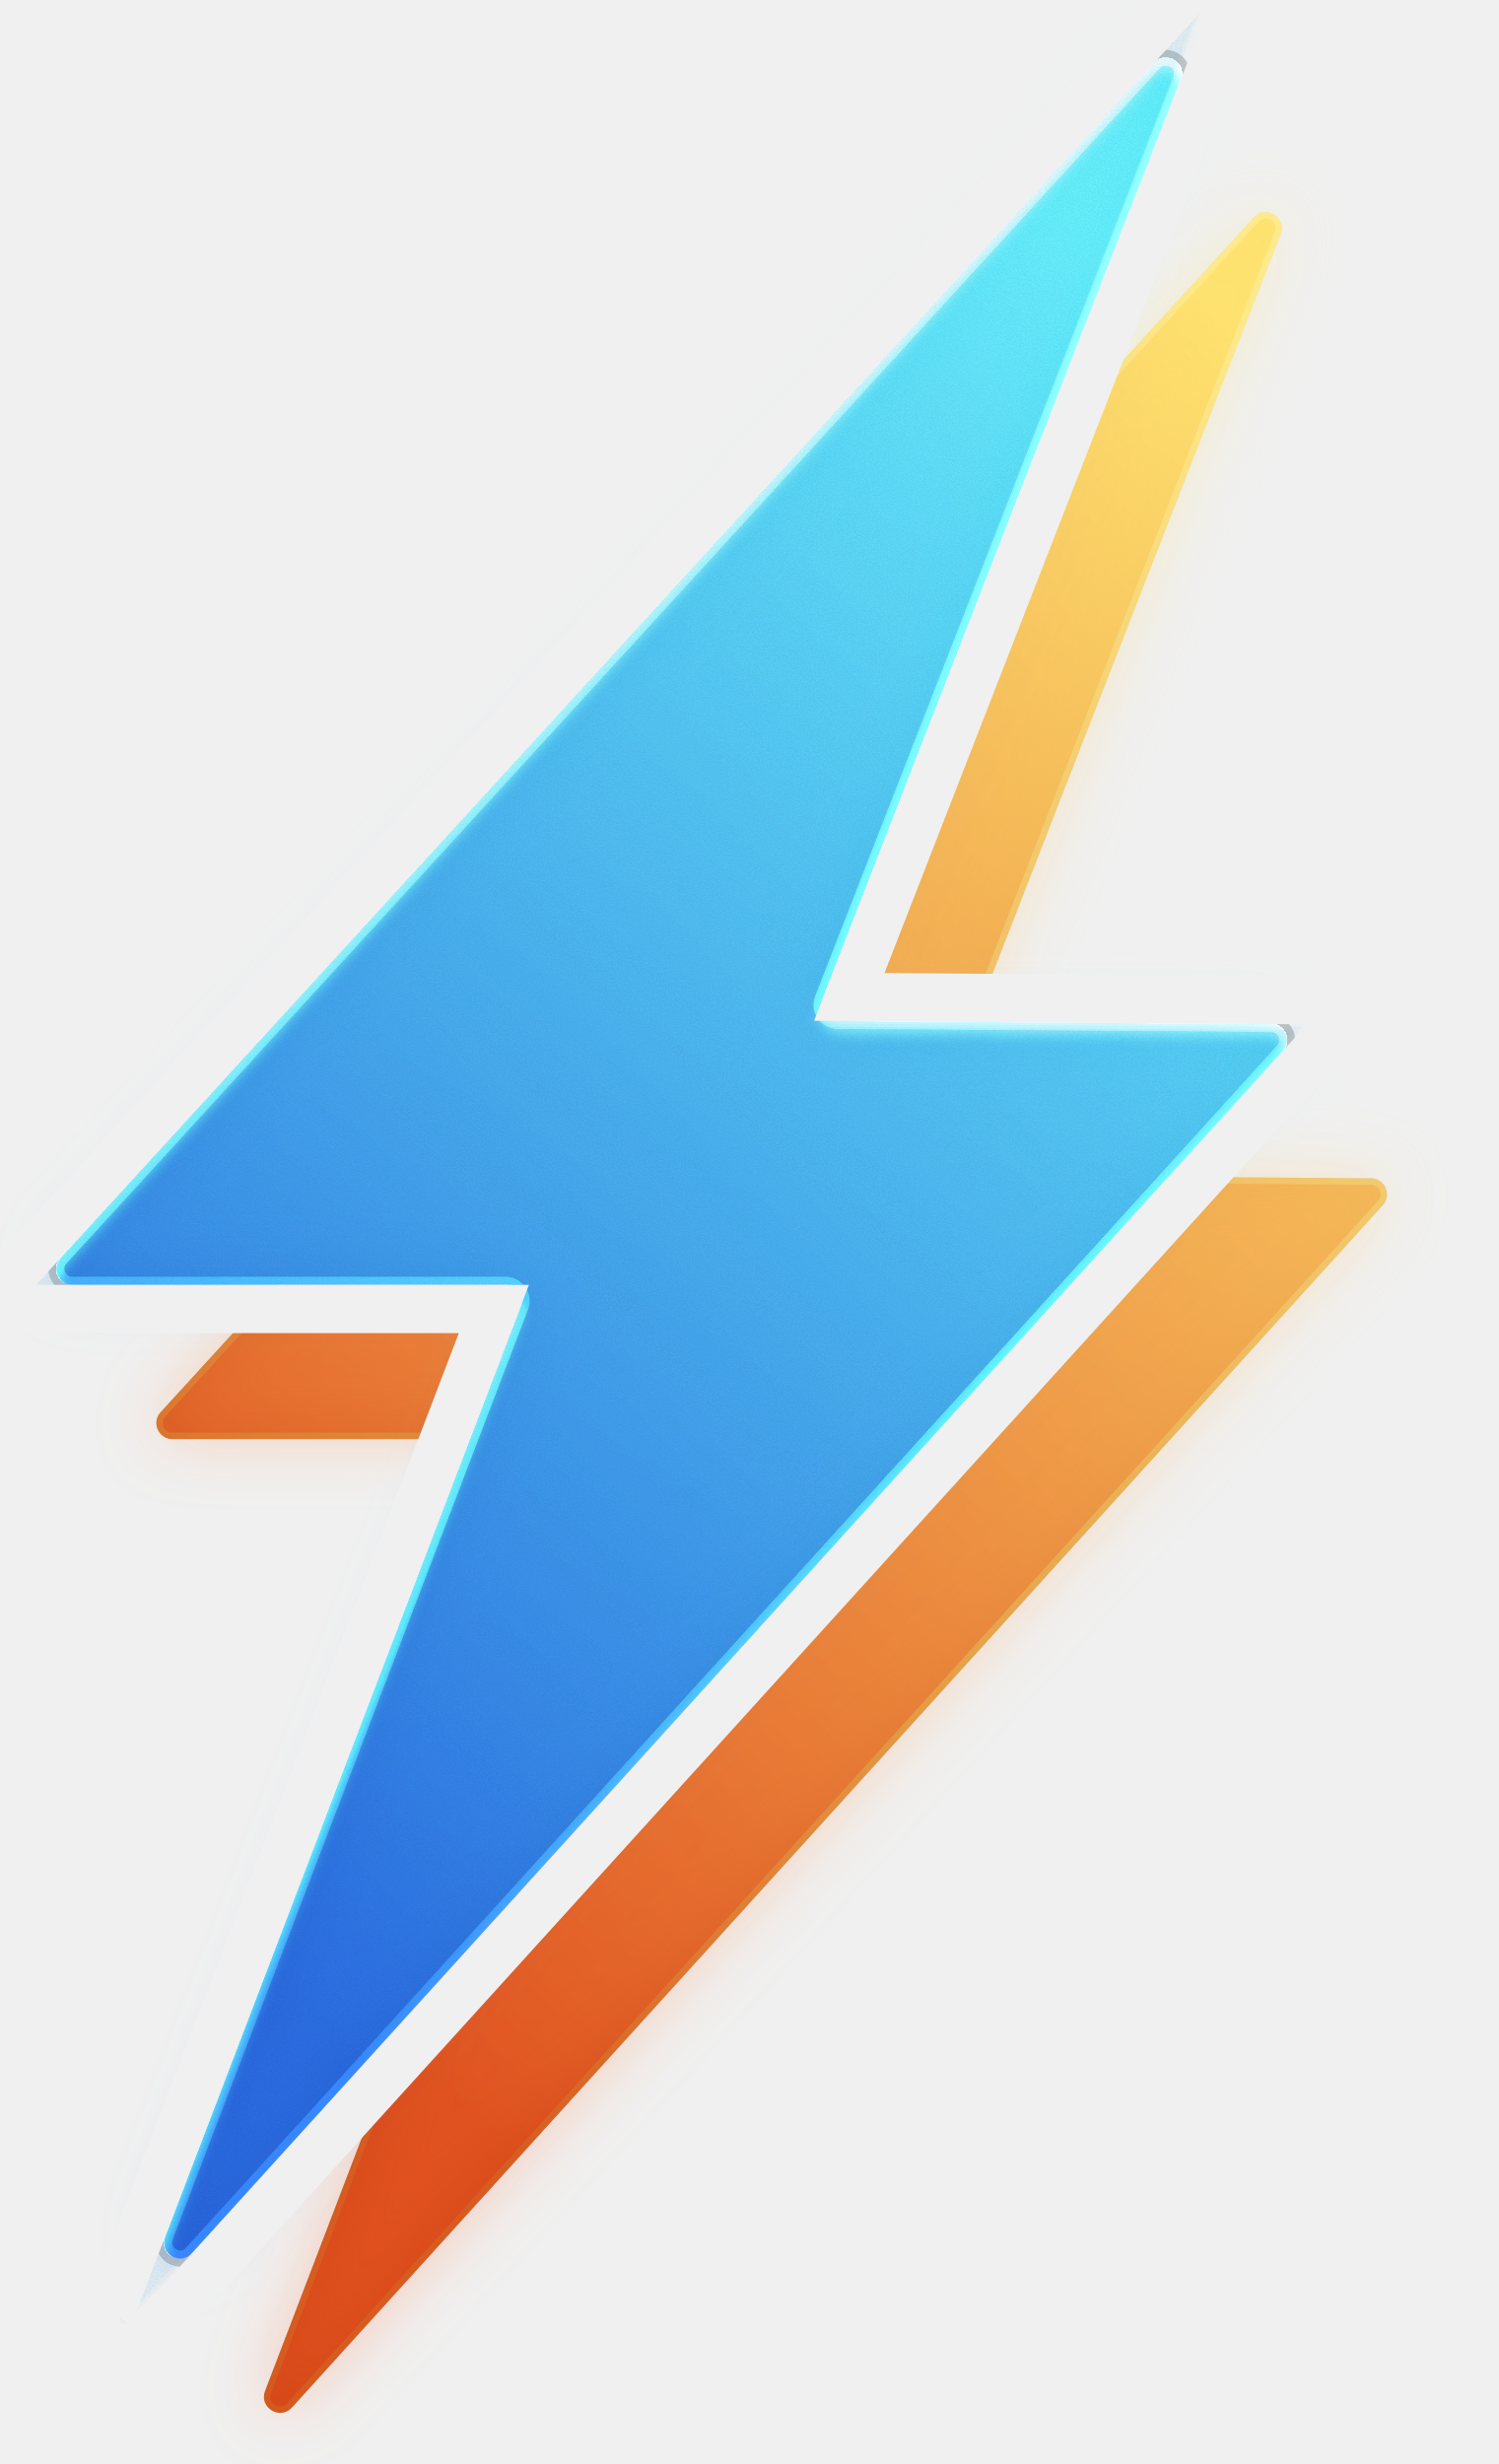
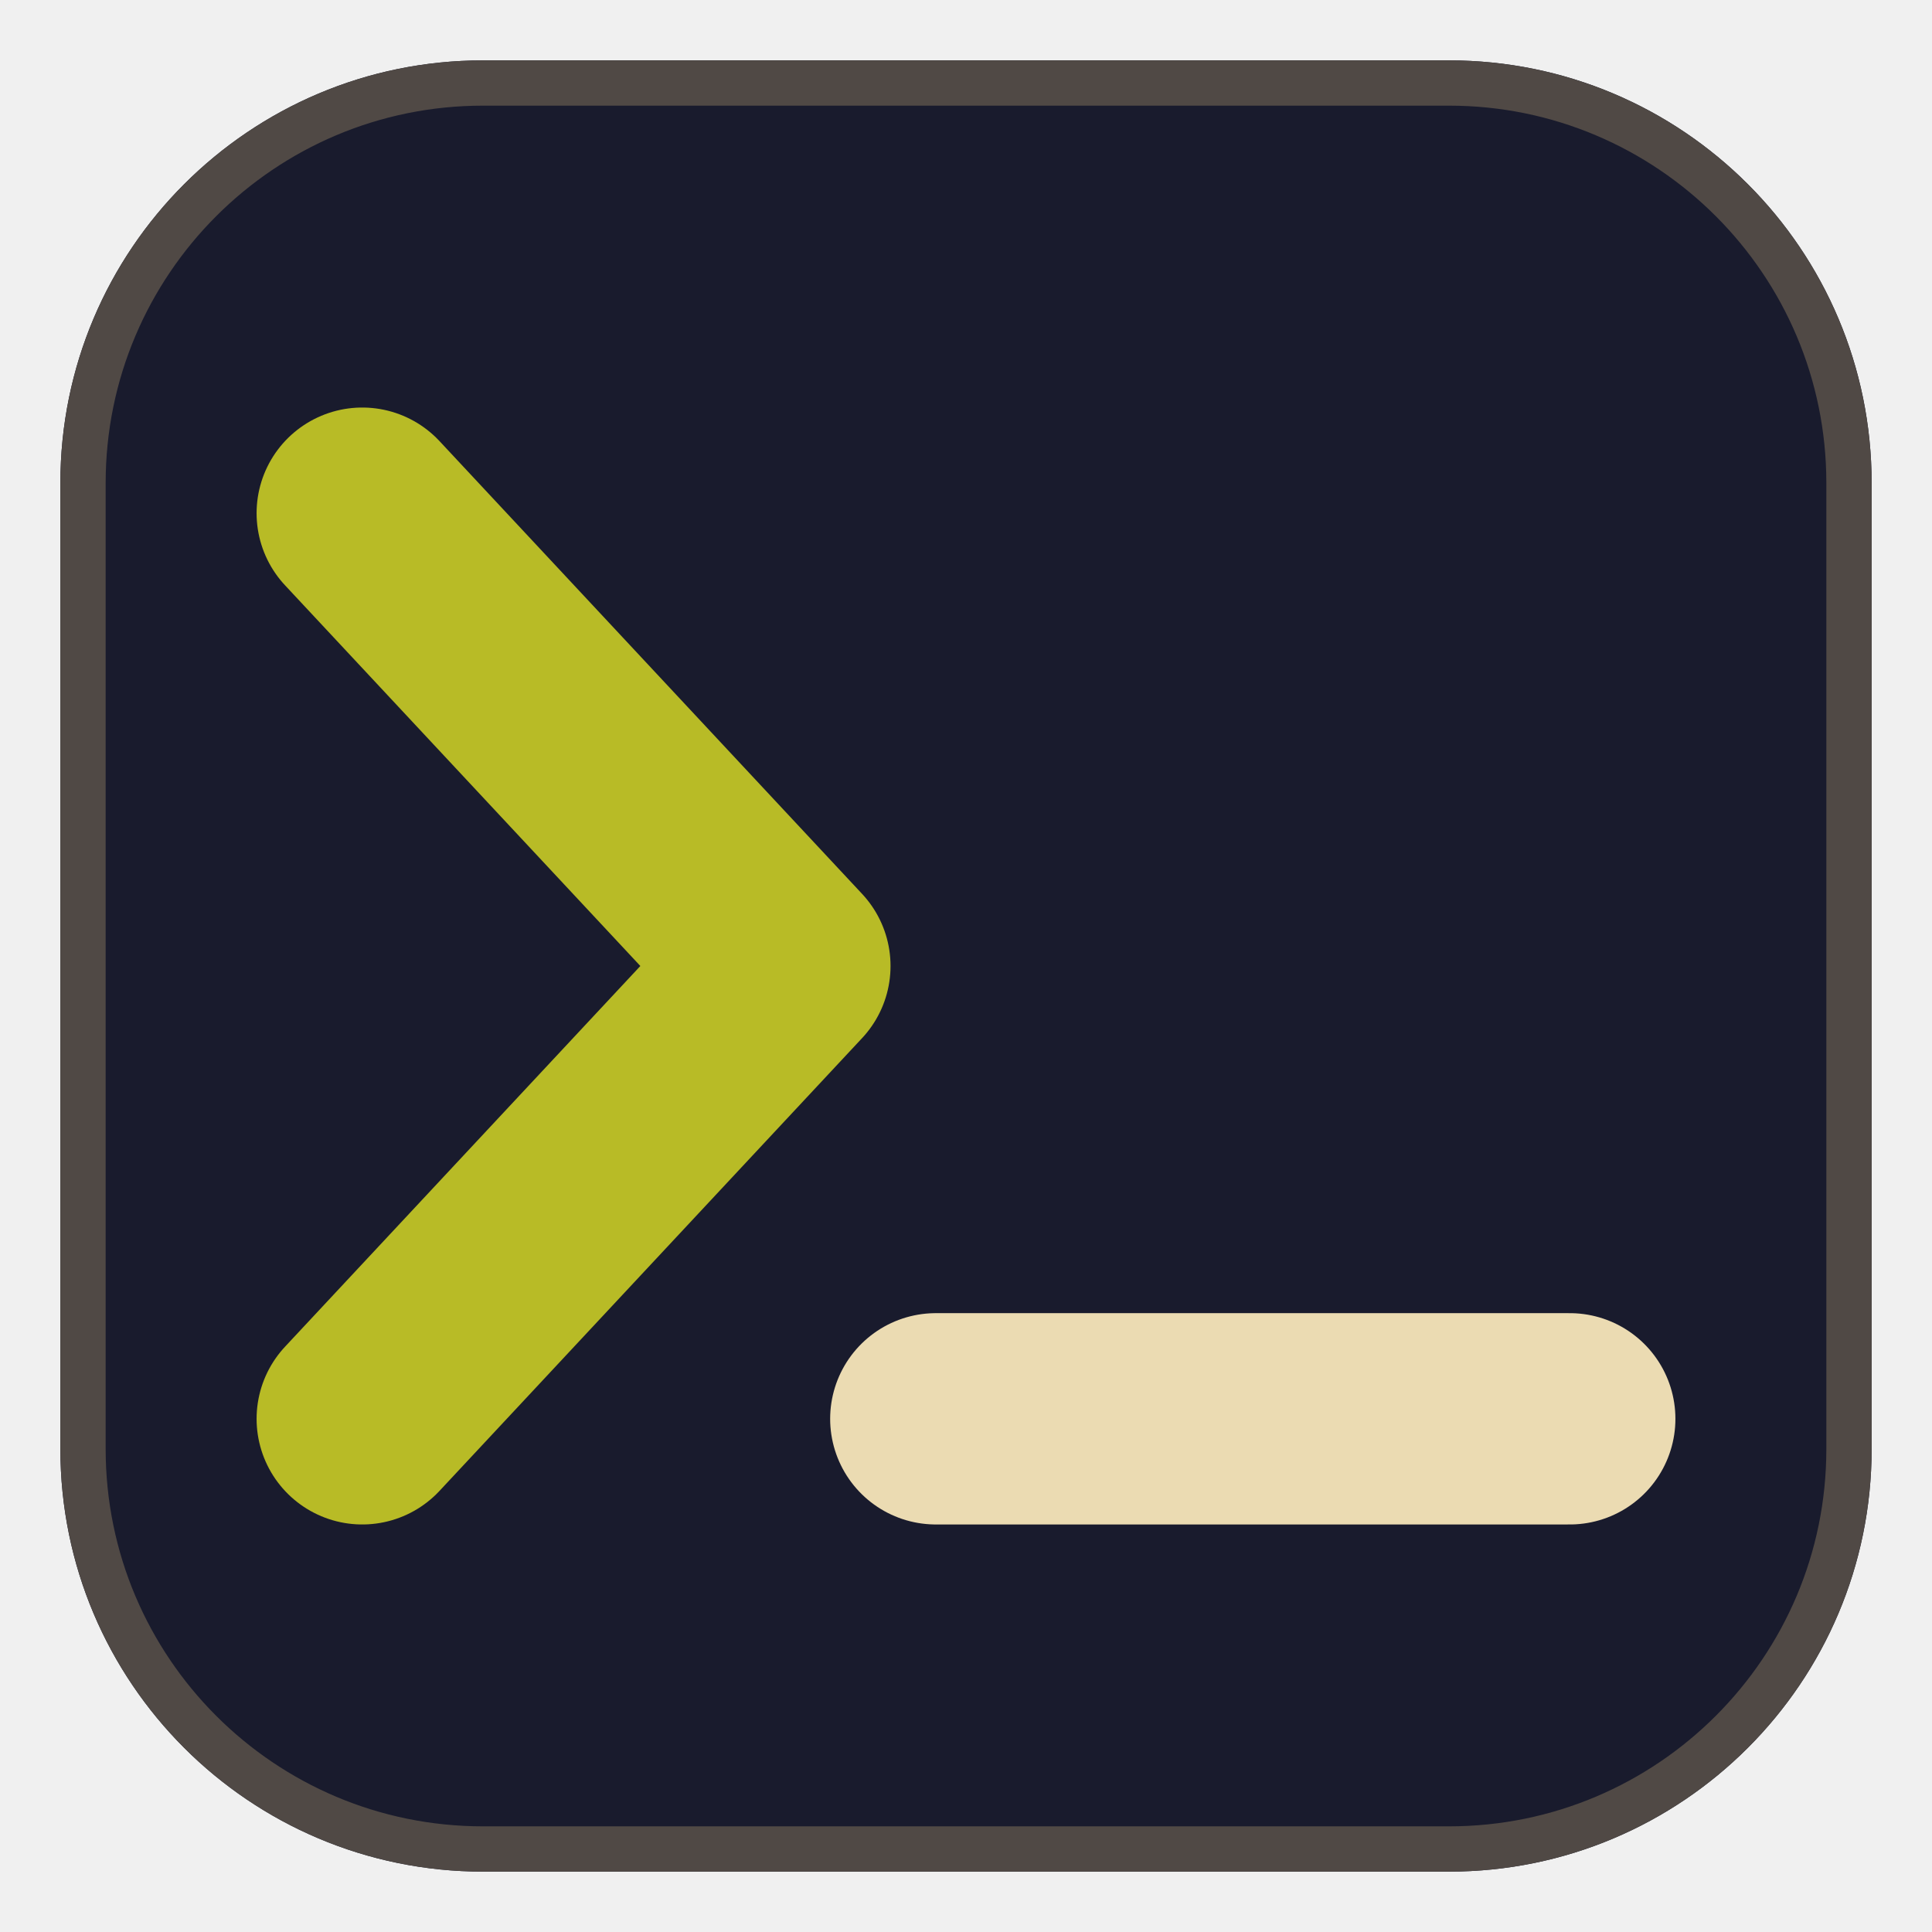
- <svg xmlns="http://www.w3.org/2000/svg" width="466" height="766" viewBox="0 0 466 766" fill="none">
-   <mask id="mask0_30_2" style="mask-type:alpha" maskUnits="userSpaceOnUse" x="0" y="0" width="466" height="766">
-     <path d="M466 766H0V414.438H142.642L27.822 714.812L52.942 730.248L417.459 328.514L439.997 303.674L406.457 303.435L274.981 302.495L390.771 5.339L382.186 0H466V766ZM253.1 317.339L406.351 318.434L41.834 720.168L164.434 399.438H11.184L376.696 0H376.753L253.1 317.339ZM0.117 389.312L0 389.439V0H356.364L0.117 389.312Z" fill="#D9D9D9" />
-   </mask>
-   <g mask="url(#mask0_30_2)">
-     <path d="M49.928 439.015L389.815 67.583C393.552 63.498 400.172 67.615 398.162 72.773L286.816 358.529C285.544 361.793 287.936 365.319 291.439 365.344L426.251 366.307C430.572 366.338 432.822 371.466 429.918 374.667L90.781 748.43C87.066 752.525 80.434 748.45 82.408 743.285L192.921 454.176C194.172 450.902 191.755 447.391 188.25 447.391H53.617C49.269 447.391 46.993 442.223 49.928 439.015Z" fill="url(#paint0_linear_30_2)" fill-opacity="0.2" style="mix-blend-mode:overlay" />
-     <path d="M49.928 439.015L389.815 67.583C393.552 63.498 400.172 67.615 398.162 72.773L286.816 358.529C285.544 361.793 287.936 365.319 291.439 365.344L426.251 366.307C430.572 366.338 432.822 371.466 429.918 374.667L90.781 748.43C87.066 752.525 80.434 748.45 82.408 743.285L192.921 454.176C194.172 450.902 191.755 447.391 188.25 447.391H53.617C49.269 447.391 46.993 442.223 49.928 439.015Z" fill="url(#paint1_linear_30_2)" />
-     <path d="M390.552 68.258C393.542 64.99 398.838 68.283 397.23 72.41L285.884 358.166C284.358 362.083 287.229 366.315 291.432 366.345L426.244 367.307C429.701 367.332 431.501 371.435 429.177 373.995L90.041 747.758C87.068 751.034 81.763 747.774 83.342 743.641L193.855 454.533C195.357 450.605 192.456 446.391 188.251 446.391H53.617C50.138 446.39 48.318 442.257 50.666 439.69L390.552 68.258Z" stroke="#64F5FC" stroke-opacity="0.3" style="mix-blend-mode:overlay" stroke-width="2" />
-     <g opacity="0.3" filter="url(#filter0_f_30_2)">
-       <path d="M49.928 439.015L389.815 67.583C393.552 63.498 400.172 67.615 398.162 72.773L286.816 358.529C285.544 361.793 287.936 365.319 291.439 365.344L426.251 366.307C430.572 366.338 432.822 371.466 429.918 374.667L90.781 748.43C87.066 752.525 80.434 748.45 82.408 743.285L192.921 454.176C194.172 450.902 191.755 447.391 188.25 447.391H53.617C49.269 447.391 46.993 442.223 49.928 439.015Z" fill="url(#paint2_linear_30_2)" fill-opacity="0.2" style="mix-blend-mode:overlay" />
-       <path d="M49.928 439.015L389.815 67.583C393.552 63.498 400.172 67.615 398.162 72.773L286.816 358.529C285.544 361.793 287.936 365.319 291.439 365.344L426.251 366.307C430.572 366.338 432.822 371.466 429.918 374.667L90.781 748.43C87.066 752.525 80.434 748.45 82.408 743.285L192.921 454.176C194.172 450.902 191.755 447.391 188.25 447.391H53.617C49.269 447.391 46.993 442.223 49.928 439.015Z" fill="url(#paint3_linear_30_2)" />
-     </g>
-     <g filter="url(#filter1_i_30_2)">
-       <path d="M18.848 391.062L358.734 19.63C362.471 15.546 369.092 19.662 367.082 24.821L255.735 310.576C254.464 313.84 256.856 317.366 260.359 317.391L395.17 318.354C399.492 318.385 401.741 323.514 398.837 326.714L59.701 700.477C55.985 704.573 49.353 700.497 51.328 695.332L161.84 406.223C163.091 402.95 160.674 399.438 157.17 399.438H22.536C18.188 399.438 15.912 394.271 18.848 391.062Z" fill="url(#paint4_linear_30_2)" fill-opacity="0.2" style="mix-blend-mode:overlay" />
-       <path d="M18.848 391.062L358.734 19.63C362.471 15.546 369.092 19.662 367.082 24.821L255.735 310.576C254.464 313.84 256.856 317.366 260.359 317.391L395.17 318.354C399.492 318.385 401.741 323.514 398.837 326.714L59.701 700.477C55.985 704.573 49.353 700.497 51.328 695.332L161.84 406.223C163.091 402.95 160.674 399.438 157.17 399.438H22.536C18.188 399.438 15.912 394.271 18.848 391.062Z" fill="url(#paint5_linear_30_2)" />
-     </g>
-     <path d="M18.848 391.062L358.734 19.63C362.471 15.546 369.092 19.662 367.082 24.821L255.735 310.576C254.464 313.84 256.856 317.366 260.359 317.391L395.17 318.354C399.492 318.385 401.741 323.514 398.837 326.714L59.701 700.477C55.985 704.573 49.353 700.497 51.328 695.332L161.84 406.223C163.091 402.95 160.674 399.438 157.17 399.438H22.536C18.188 399.438 15.912 394.271 18.848 391.062Z" stroke="black" stroke-opacity="0.25" stroke-width="5" stroke-miterlimit="4.134" stroke-linejoin="round" />
-     <path d="M18.848 391.062L358.734 19.63C362.471 15.546 369.092 19.662 367.082 24.821L255.735 310.576C254.464 313.84 256.856 317.366 260.359 317.391L395.17 318.354C399.492 318.385 401.741 323.514 398.837 326.714L59.701 700.477C55.985 704.573 49.353 700.497 51.328 695.332L161.84 406.223C163.091 402.95 160.674 399.438 157.17 399.438H22.536C18.188 399.438 15.912 394.271 18.848 391.062Z" stroke="white" style="mix-blend-mode:overlay" stroke-width="5" stroke-miterlimit="4.134" stroke-linejoin="round" />
-     <g opacity="0.3" filter="url(#filter2_f_30_2)">
-       <path d="M18.848 391.062L358.734 19.63C362.471 15.546 369.092 19.662 367.082 24.821L255.735 310.576C254.464 313.84 256.856 317.366 260.359 317.391L395.17 318.354C399.492 318.385 401.741 323.514 398.837 326.714L59.701 700.477C55.985 704.572 49.353 700.497 51.328 695.332L161.84 406.223C163.091 402.95 160.674 399.438 157.17 399.438H22.536C18.188 399.438 15.912 394.27 18.848 391.062Z" fill="url(#paint6_linear_30_2)" />
-       <path d="M18.848 391.062L358.734 19.63C362.471 15.546 369.092 19.662 367.082 24.821L255.735 310.576C254.464 313.84 256.856 317.366 260.359 317.391L395.17 318.354C399.492 318.385 401.741 323.514 398.837 326.714L59.701 700.477C55.985 704.572 49.353 700.497 51.328 695.332L161.84 406.223C163.091 402.95 160.674 399.438 157.17 399.438H22.536C18.188 399.438 15.912 394.27 18.848 391.062Z" fill="url(#paint7_linear_30_2)" style="mix-blend-mode:soft-light" />
-     </g>
-     <mask id="mask1_30_2" style="mask-type:alpha" maskUnits="userSpaceOnUse" x="5" y="1" width="400" height="722">
-       <path d="M7.34 401.292L372.952 1.747L249.257 319.194L402.507 320.288L37.99 722.023L160.591 401.292H7.34Z" fill="url(#paint8_linear_30_2)" fill-opacity="0.2" />
-       <path d="M7.34 401.292L372.952 1.747L249.257 319.194L402.507 320.288L37.99 722.023L160.591 401.292H7.34Z" fill="url(#paint9_linear_30_2)" />
-       <path d="M7.34 401.292L372.952 1.747L249.257 319.194L402.507 320.288L37.99 722.023L160.591 401.292H7.34Z" stroke="black" stroke-opacity="0.2" stroke-width="2" />
-       <path d="M7.34 401.292L372.952 1.747L249.257 319.194L402.507 320.288L37.99 722.023L160.591 401.292H7.34Z" stroke="#64F5FC" stroke-opacity="0.3" stroke-width="2" />
-     </mask>
-     <g mask="url(#mask1_30_2)">
-       <g opacity="0.6" filter="url(#filter3_n_30_2)">
-         <rect x="-64.602" y="-22.558" width="538.597" height="768.036" fill="#2CBCFF" fill-opacity="0.15" style="mix-blend-mode:soft-light" />
-       </g>
-     </g>
-   </g>
-   <defs>
-     <filter id="filter0_f_30_2" x="28.607" y="45.923" width="422.617" height="724.181" filterUnits="userSpaceOnUse" color-interpolation-filters="sRGB">
-       <feFlood flood-opacity="0" result="BackgroundImageFix" />
-       <feBlend mode="normal" in="SourceGraphic" in2="BackgroundImageFix" result="shape" />
-       <feGaussianBlur stdDeviation="10" result="effect1_foregroundBlur_30_2" />
-     </filter>
-     <filter id="filter1_i_30_2" x="15.022" y="15.453" width="387.627" height="693.216" filterUnits="userSpaceOnUse" color-interpolation-filters="sRGB">
-       <feFlood flood-opacity="0" result="BackgroundImageFix" />
-       <feBlend mode="normal" in="SourceGraphic" in2="BackgroundImageFix" result="shape" />
-       <feColorMatrix in="SourceAlpha" type="matrix" values="0 0 0 0 0 0 0 0 0 0 0 0 0 0 0 0 0 0 127 0" result="hardAlpha" />
-       <feOffset dy="4" />
-       <feGaussianBlur stdDeviation="2" />
-       <feComposite in2="hardAlpha" operator="arithmetic" k2="-1" k3="1" />
-       <feColorMatrix type="matrix" values="0 0 0 0 1 0 0 0 0 1 0 0 0 0 1 0 0 0 1 0" />
-       <feBlend mode="overlay" in2="shape" result="effect1_innerShadow_30_2" />
-     </filter>
-     <filter id="filter2_f_30_2" x="-2.473" y="-2.03" width="422.618" height="724.181" filterUnits="userSpaceOnUse" color-interpolation-filters="sRGB">
-       <feFlood flood-opacity="0" result="BackgroundImageFix" />
-       <feBlend mode="normal" in="SourceGraphic" in2="BackgroundImageFix" result="shape" />
-       <feGaussianBlur stdDeviation="10" result="effect1_foregroundBlur_30_2" />
-     </filter>
-     <filter id="filter3_n_30_2" x="-64.602" y="-22.558" width="538.597" height="768.036" filterUnits="userSpaceOnUse" color-interpolation-filters="sRGB">
-       <feFlood flood-opacity="0" result="BackgroundImageFix" />
-       <feBlend mode="normal" in="SourceGraphic" in2="BackgroundImageFix" result="shape" />
-       <feTurbulence type="fractalNoise" baseFrequency="2 2" stitchTiles="stitch" numOctaves="3" result="noise" seed="4640" />
-       <feColorMatrix in="noise" type="luminanceToAlpha" result="alphaNoise" />
-       <feComponentTransfer in="alphaNoise" result="coloredNoise1">
-         <feFuncA type="discrete" tableValues="1 1 1 1 1 1 1 1 1 1 1 1 1 1 1 1 1 1 1 1 1 1 1 1 1 1 1 1 1 1 1 1 1 1 1 1 1 1 1 1 1 1 1 1 1 1 1 1 1 1 1 0 0 0 0 0 0 0 0 0 0 0 0 0 0 0 0 0 0 0 0 0 0 0 0 0 0 0 0 0 0 0 0 0 0 0 0 0 0 0 0 0 0 0 0 0 0 0 0 0 " />
-       </feComponentTransfer>
-       <feComposite operator="in" in2="shape" in="coloredNoise1" result="noise1Clipped" />
-       <feFlood flood-color="rgba(0, 0, 0, 0.25)" result="color1Flood" />
-       <feComposite operator="in" in2="noise1Clipped" in="color1Flood" result="color1" />
-       <feMerge result="effect1_noise_30_2">
-         <feMergeNode in="shape" />
-         <feMergeNode in="color1" />
-       </feMerge>
-     </filter>
-     <linearGradient id="paint0_linear_30_2" x1="298.124" y1="344.516" x2="153.084" y2="500.503" gradientUnits="userSpaceOnUse">
-       <stop stop-color="white" />
-       <stop offset="1" stop-color="white" stop-opacity="0" />
-     </linearGradient>
-     <linearGradient id="paint1_linear_30_2" x1="467.247" y1="183.056" x2="65.513" y2="573.844" gradientUnits="userSpaceOnUse">
-       <stop stop-color="#FEE26F" />
-       <stop offset="1" stop-color="#D34516" />
-     </linearGradient>
-     <linearGradient id="paint2_linear_30_2" x1="268.308" y1="354.346" x2="123.268" y2="510.333" gradientUnits="userSpaceOnUse">
-       <stop stop-color="white" />
-       <stop offset="1" stop-color="white" stop-opacity="0" />
-     </linearGradient>
-     <linearGradient id="paint3_linear_30_2" x1="437.431" y1="192.886" x2="35.697" y2="583.674" gradientUnits="userSpaceOnUse">
-       <stop stop-color="#FEE26F" />
-       <stop offset="1" stop-color="#FE6E34" />
-     </linearGradient>
-     <linearGradient id="paint4_linear_30_2" x1="237.228" y1="306.393" x2="92.187" y2="462.38" gradientUnits="userSpaceOnUse">
-       <stop stop-color="white" />
-       <stop offset="1" stop-color="white" stop-opacity="0" />
-     </linearGradient>
-     <linearGradient id="paint5_linear_30_2" x1="406.35" y1="144.933" x2="4.616" y2="535.721" gradientUnits="userSpaceOnUse">
-       <stop stop-color="#5AF0F9" />
-       <stop offset="1" stop-color="#2559D1" />
-     </linearGradient>
-     <linearGradient id="paint6_linear_30_2" x1="375.153" y1="-0.107" x2="47.307" y2="720.169" gradientUnits="userSpaceOnUse">
-       <stop stop-color="#60FDFC" />
-       <stop offset="1" stop-color="#336CFC" />
-     </linearGradient>
-     <linearGradient id="paint7_linear_30_2" x1="399.622" y1="162.16" x2="53.034" y2="520.901" gradientUnits="userSpaceOnUse">
-       <stop stop-color="white" />
-       <stop offset="1" stop-color="white" stop-opacity="0" />
-     </linearGradient>
-     <linearGradient id="paint8_linear_30_2" x1="233.384" y1="308.247" x2="88.344" y2="464.234" gradientUnits="userSpaceOnUse">
-       <stop stop-color="white" />
-       <stop offset="1" stop-color="white" stop-opacity="0" />
-     </linearGradient>
-     <linearGradient id="paint9_linear_30_2" x1="402.507" y1="146.787" x2="0.773" y2="537.575" gradientUnits="userSpaceOnUse">
-       <stop stop-color="#60FDFC" />
-       <stop offset="1" stop-color="#336CFC" />
-     </linearGradient>
-   </defs>
+ <svg xmlns="http://www.w3.org/2000/svg" viewBox="0 0 64 64" fill="none">
+   <rect x="2" y="2" width="60" height="60" rx="14" fill="#191b2d" />
+   <rect x="2.75" y="2.75" width="58.5" height="58.5" rx="13.25" stroke="#504945" stroke-width="1.5" />
+   <path d="M12 17 26 32 12 47" stroke="#b8bb26" stroke-width="7" stroke-linecap="round" stroke-linejoin="round" />
+   <path d="M31 47h21" stroke="#ebdbb2" stroke-width="7" stroke-linecap="round" />
</svg>
